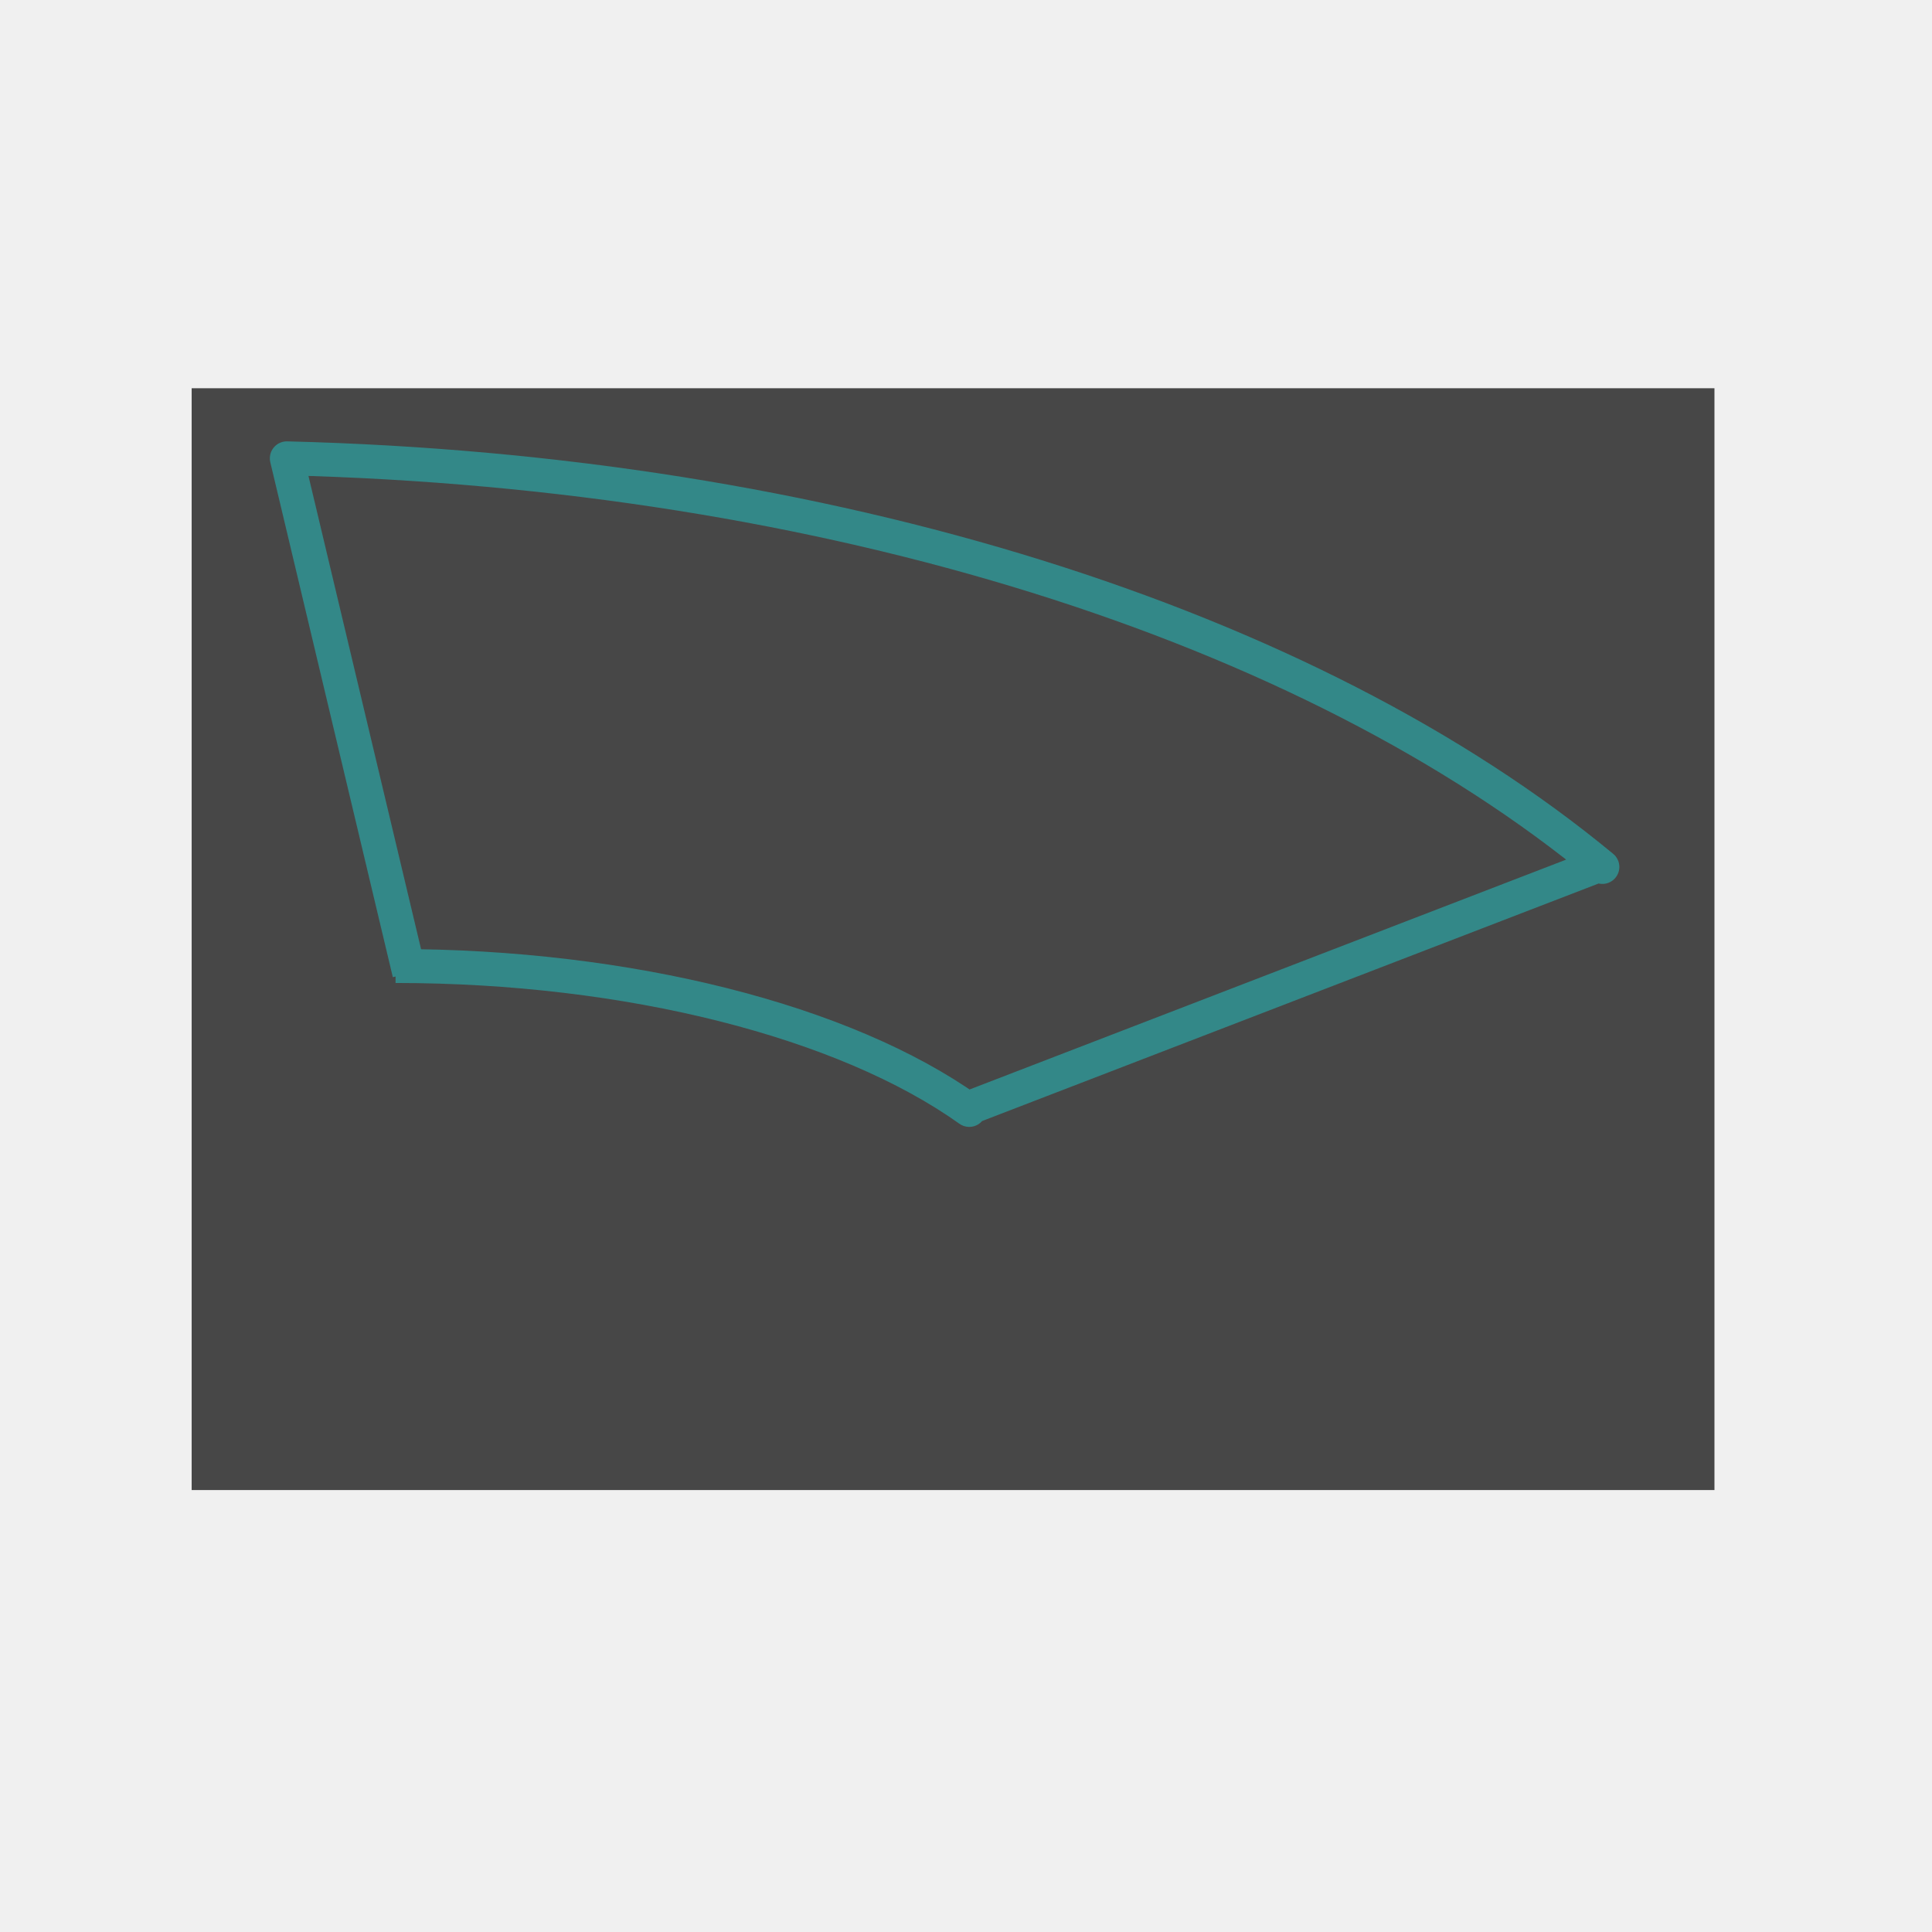
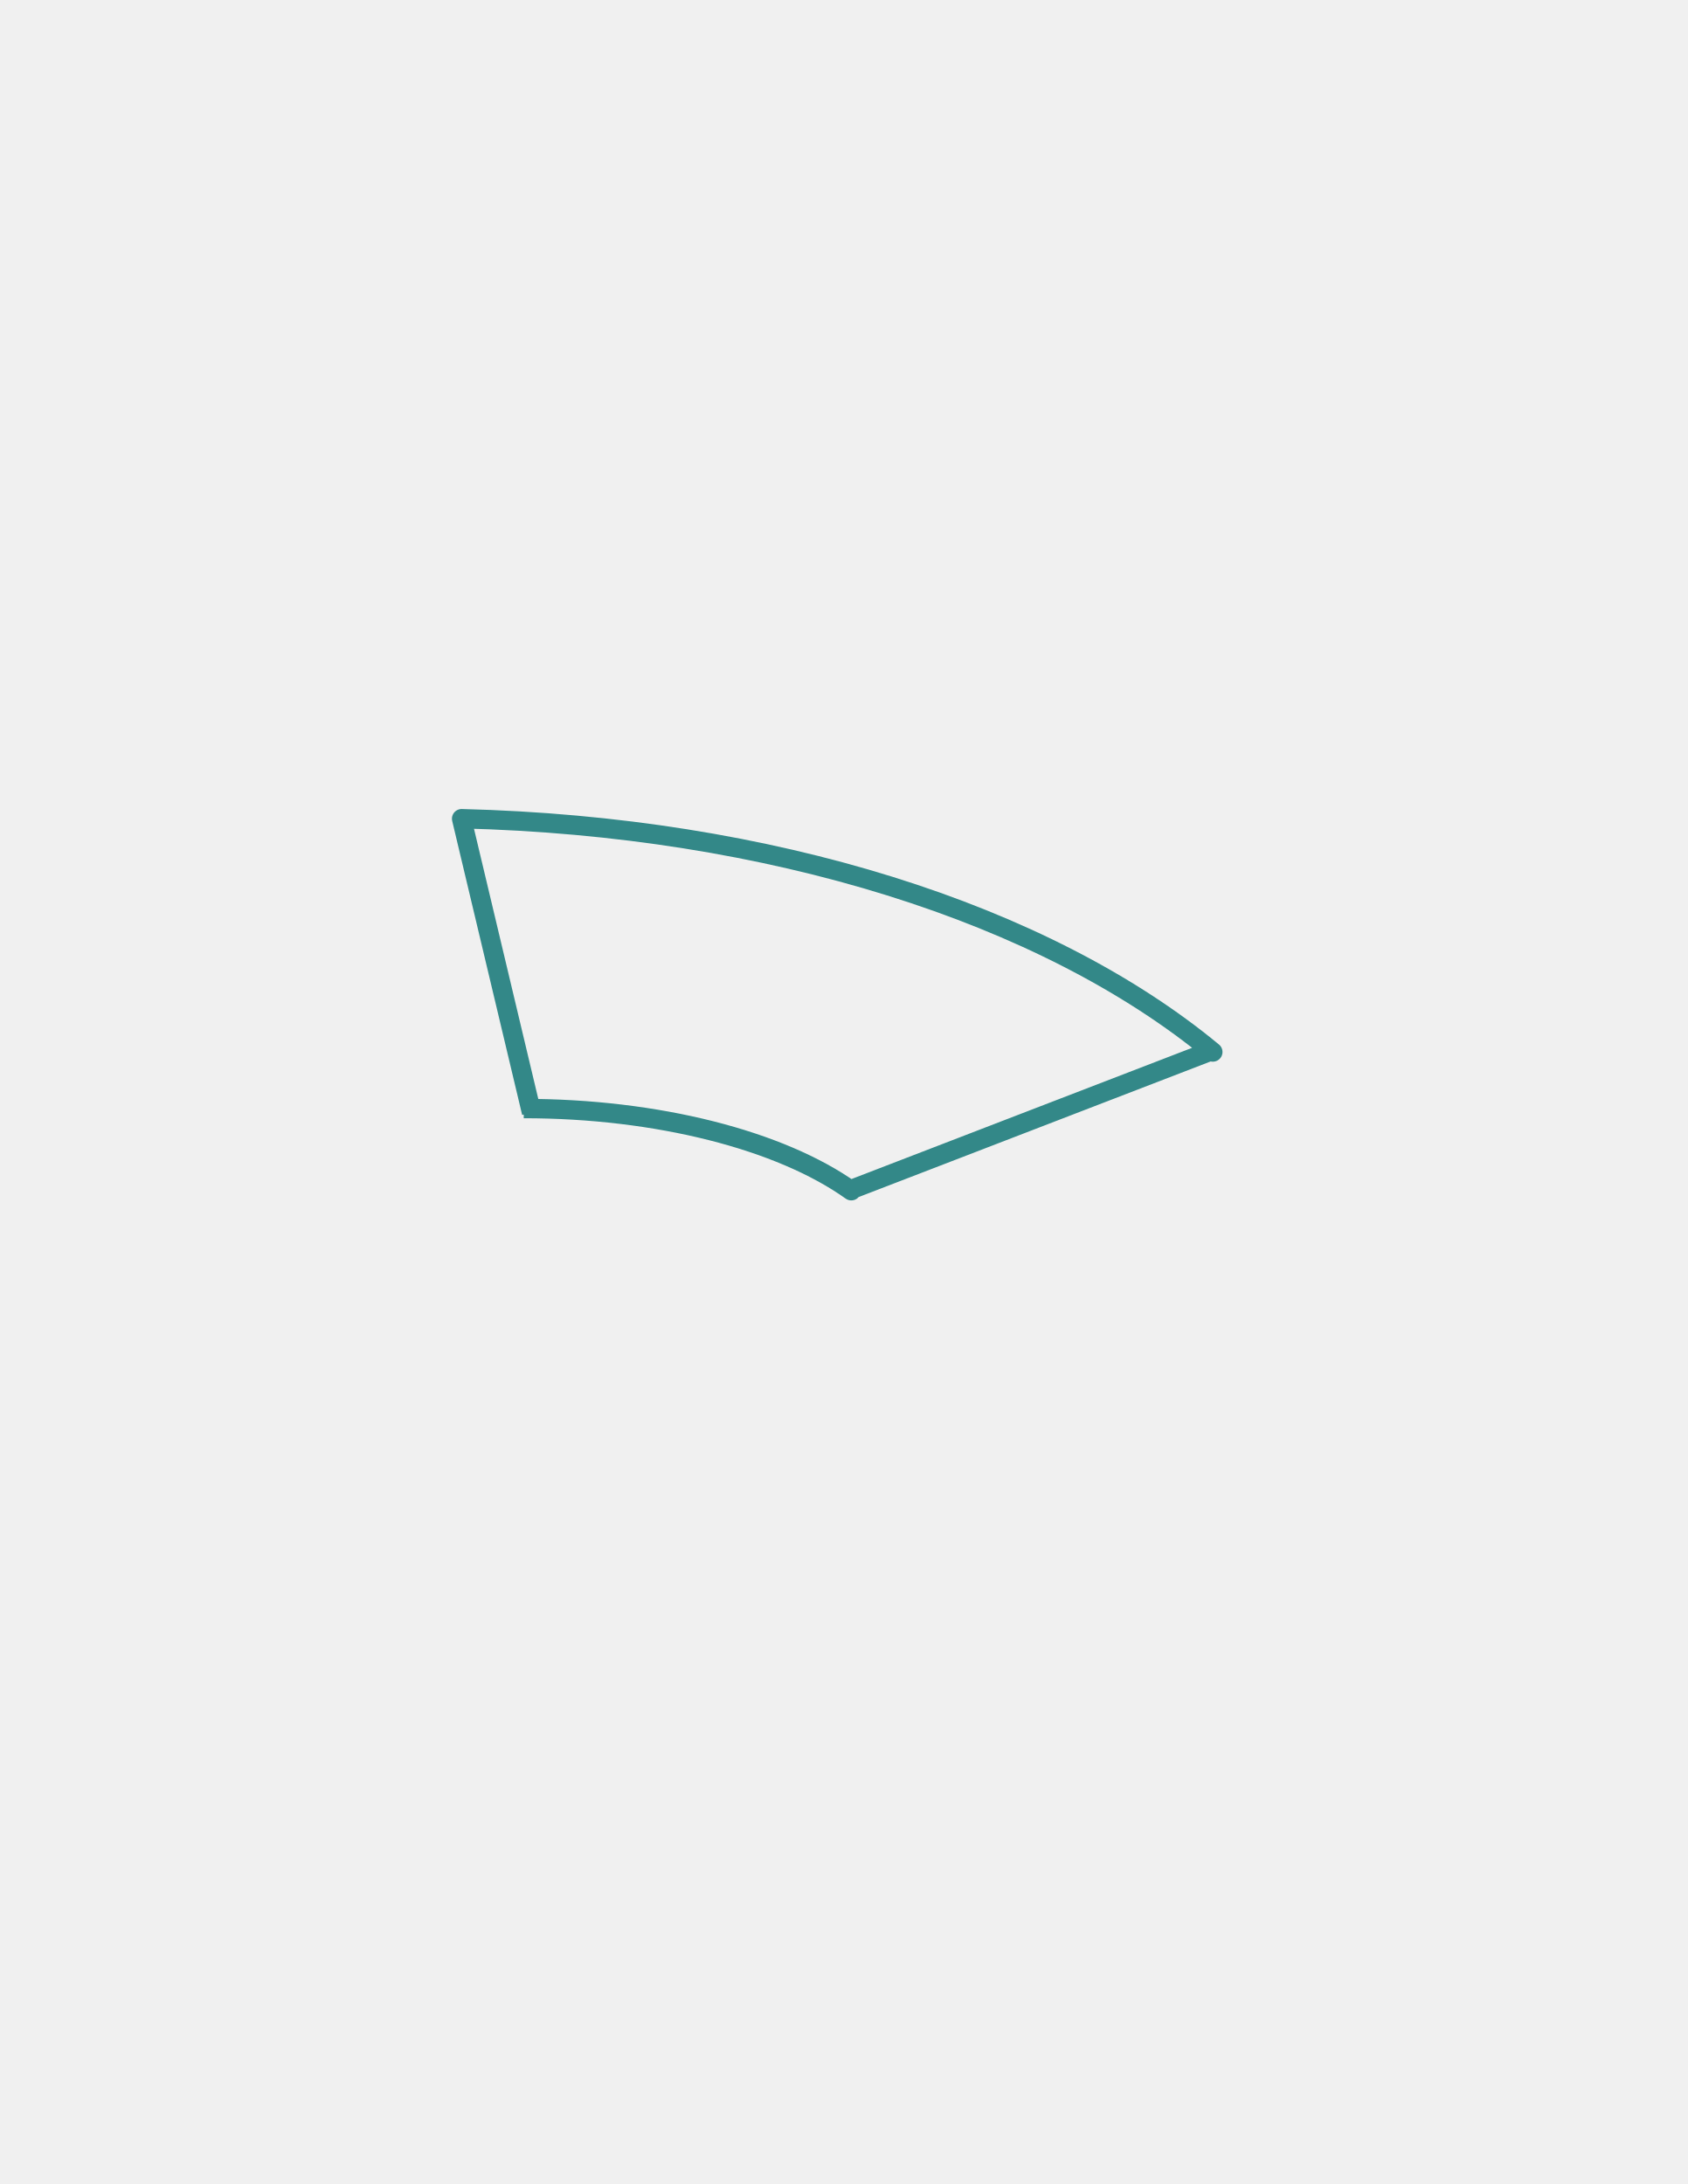
- <svg xmlns="http://www.w3.org/2000/svg" version="1.1" id="Version_1.0" x="0px" y="0px" width="400px" height="400px" viewBox="0 0 400 400" enable-background="new 0 0 400 400" xml:space="preserve">
+ <svg xmlns="http://www.w3.org/2000/svg" version="1.1" id="Version_1.0" x="0px" y="0px" width="612px" height="792px" viewBox="0 0 612 792" enable-background="new 0 0 612 792" xml:space="preserve">
+   <rect x="147.681" y="282.382" display="none" fill="#474747" width="315.279" height="228.118" />
  <g id="main">
-     <rect x="39.681" y="80.382" fill="#474747" width="315.279" height="228.118" />
-     <path fill="none" stroke="#338888" stroke-width="7.031" stroke-linejoin="round" stroke-miterlimit="10" d="M81.898,200   c48.287,0,93.011,11.428,118.778,29.797v-0.439l130.2-50.167l0.877,0.299c-60.922-50.379-160.555-81.82-272.368-84.596l0,0   L84.75,201.5" />
+     <path fill="none" stroke="#338888" stroke-width="7.031" stroke-linejoin="round" stroke-miterlimit="10" d="M189.898,402   c48.287,0,93.011,11.428,118.778,29.797v-0.439l130.2-50.167l0.877,0.299c-60.922-50.379-160.555-81.82-272.368-84.596l0,0   L192.75,403.5" />
  </g>
  <g id="template" display="none">
    <g id="varT" display="inline">
-       <rect x="122.155" y="122.711" fill="none" stroke="#000000" stroke-width="1.758" stroke-linecap="round" stroke-miterlimit="8" width="56.249" height="42.187" />
-       <polygon fill="#FFFFFF" points="122.155,122.711 122.155,164.898 178.404,164.898 178.404,122.711   " />
-       <text transform="matrix(1 0 0 1 139.9697 155.9082)" font-family="sans-serif" font-size="36">T</text>
+       <rect x="230.155" y="324.711" fill="none" stroke="#000000" stroke-width="1.758" stroke-linecap="round" stroke-miterlimit="8" width="56.249" height="42.187" />
+       <polygon fill="#FFFFFF" points="230.155,324.711 230.155,366.898 286.404,366.898 286.404,324.711   " />
+       <text transform="matrix(1 0 0 1 247.9697 357.9082)" font-family="sans-serif" font-size="36">T</text>
    </g>
-     <text transform="matrix(1 0 0 1 81.8984 289.373)" display="inline" fill="#FFFF00" font-family="sans-serif" font-size="24">POINT</text>
-     <text transform="matrix(1 0 0 1 81.8984 265.0195)" display="inline" fill="#FFFF00" font-family="sans-serif" font-size="24">CENTER</text>
-     <path display="inline" fill="#FFFF00" stroke="#FFFF00" stroke-width="0.281" stroke-linejoin="bevel" stroke-miterlimit="10" d="   M118.694,238.902l56.145-65.85c0.421-0.492,1.159-0.545,1.651-0.123c0.493,0.421,0.563,1.16,0.141,1.652l-56.145,65.85   c-0.421,0.49-1.159,0.543-1.651,0.121C118.342,240.131,118.272,239.395,118.694,238.902L118.694,238.902z M168.861,171.033   l14.467-6.135l-3.762,15.257L168.861,171.033z" />
+     <text transform="matrix(1 0 0 1 189.8984 491.373)" display="inline" fill="#FFFF00" font-family="'ArialMT'" font-size="24">POINT</text>
+     <text transform="matrix(1 0 0 1 189.8984 467.0195)" display="inline" fill="#FFFF00" font-family="'ArialMT'" font-size="24">CENTER</text>
+     <path display="inline" fill="#FFFF00" stroke="#FFFF00" stroke-width="0.281" stroke-linejoin="bevel" stroke-miterlimit="10" d="   M226.694,440.902l56.145-65.851c0.421-0.492,1.159-0.545,1.651-0.123c0.493,0.421,0.563,1.16,0.141,1.652l-56.145,65.851   c-0.421,0.489-1.159,0.543-1.651,0.12C226.342,442.131,226.272,441.395,226.694,440.902L226.694,440.902z M276.861,373.033   l14.467-6.135l-3.762,15.257L276.861,373.033z" />
  </g>
  <g id="example" display="none">
-     <text id="varTe" transform="matrix(1 0 0 1 139.9697 155.9082)" display="inline" fill="#FFFFFF" font-family="sans-serif" font-size="36">2</text>
+     <text id="varTe" transform="matrix(1 0 0 1 247.9697 357.9082)" display="inline" fill="#FFFFFF" font-family="sans-serif" font-size="36">2</text>
  </g>
</svg>
